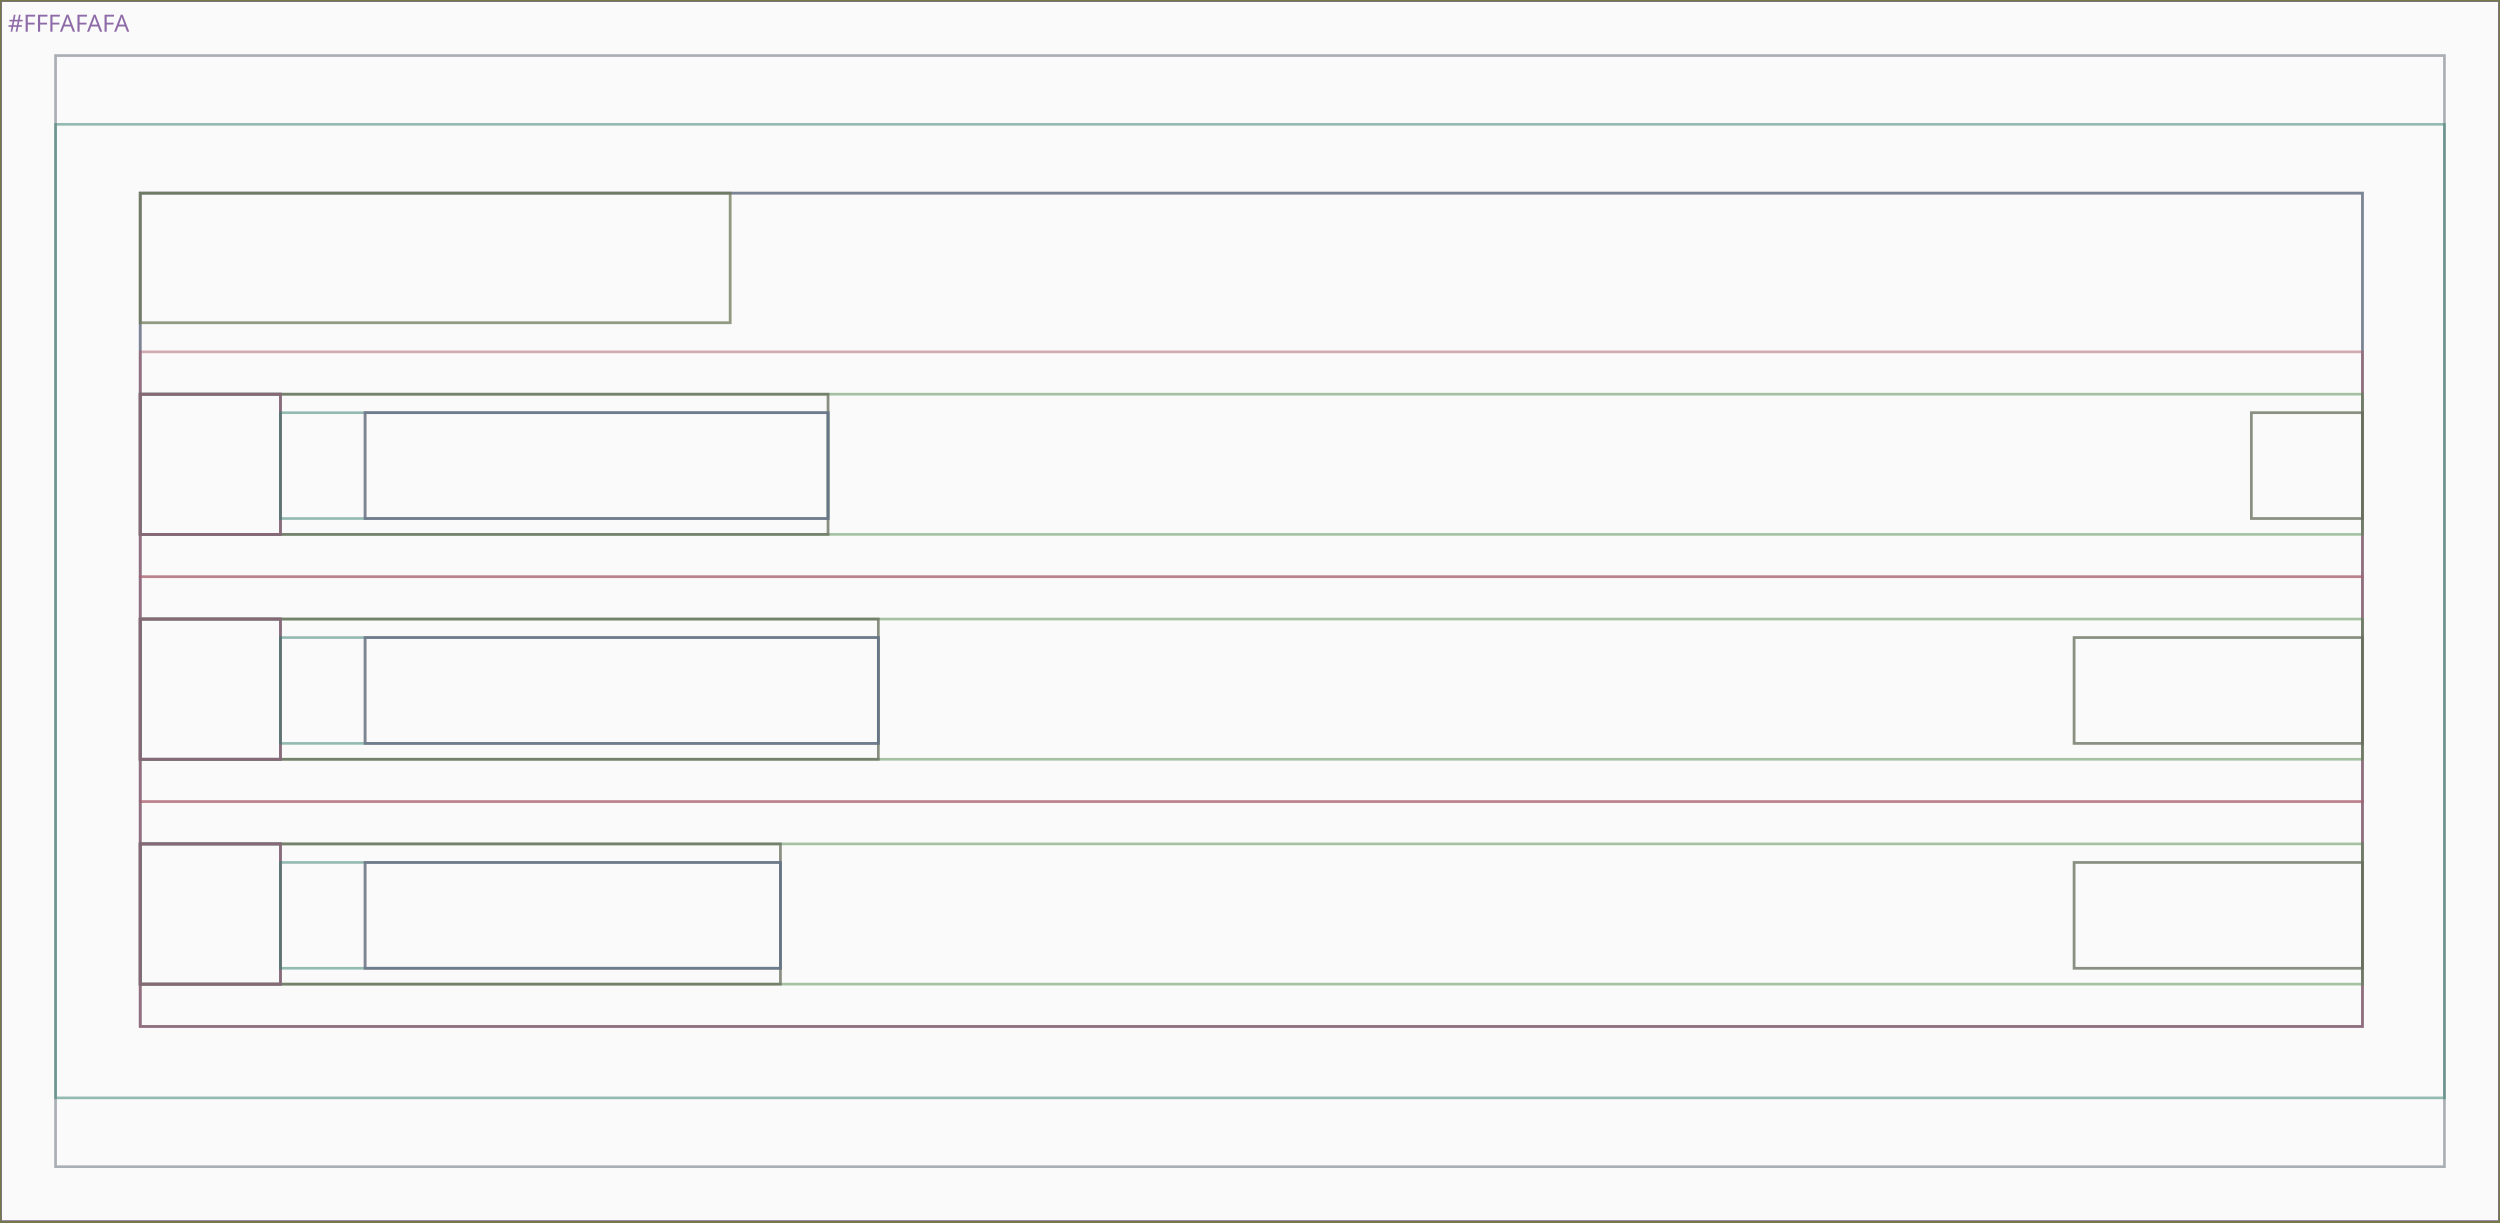
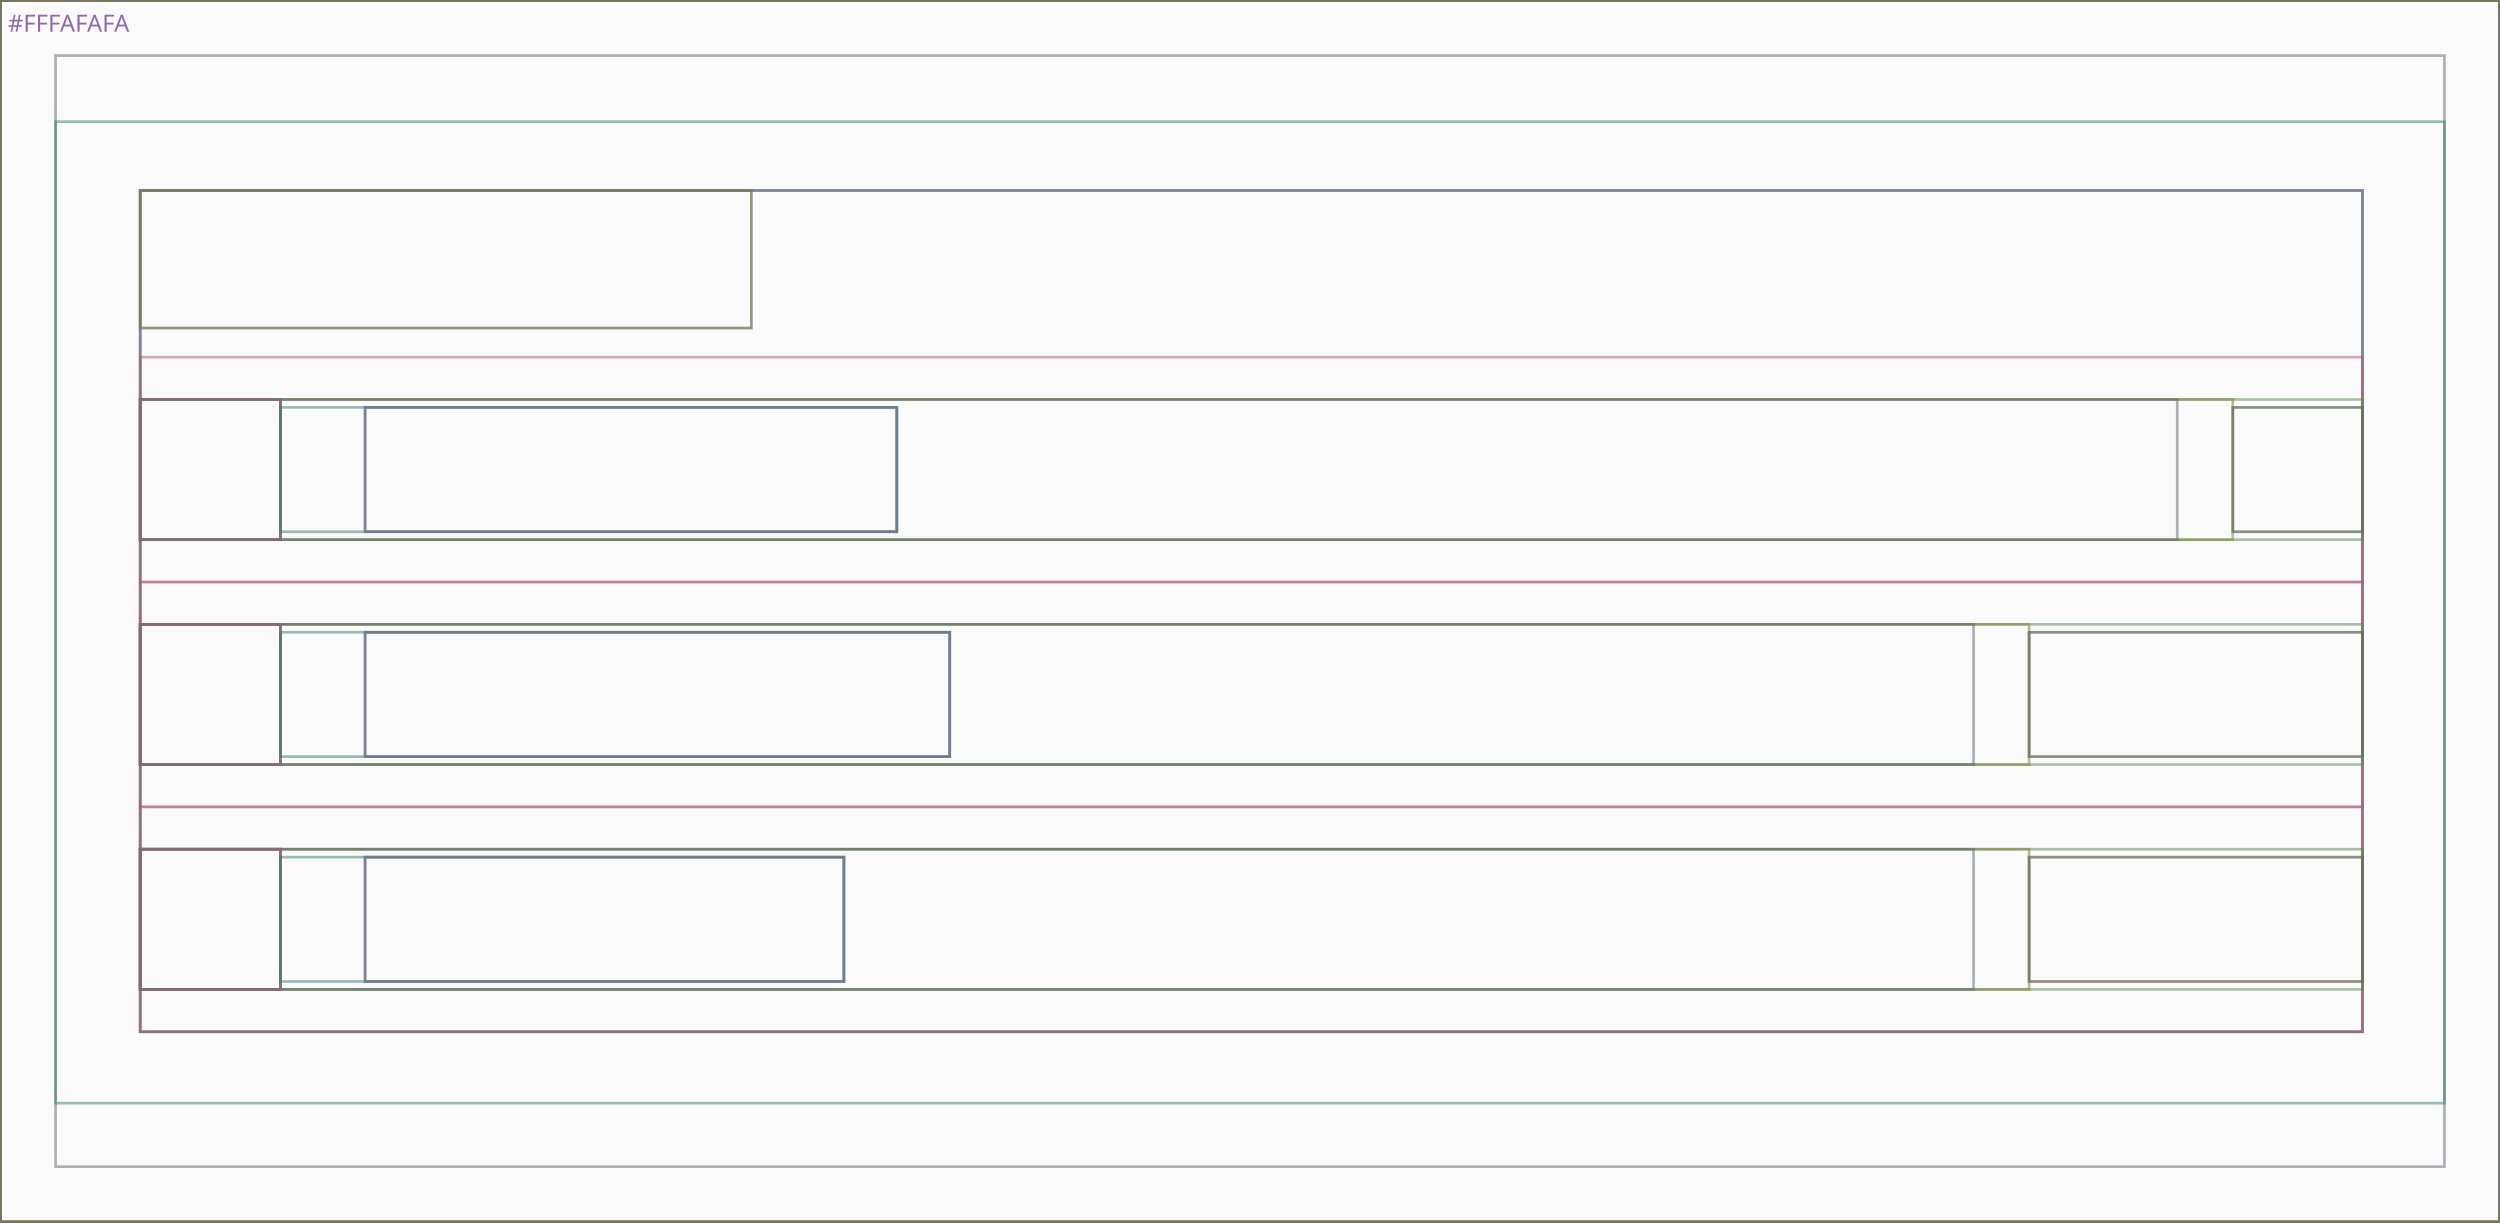
<svg xmlns="http://www.w3.org/2000/svg" viewBox="0 0 945 462" width="945" height="462" role="img" aria-label="HaCard/Entities layout wireframe">
  <rect width="945" height="462" fill="#ffffff" />
  <g>
    <rect x="0" y="0" width="945" height="462" fill="none" fill-opacity="0" stroke="#5B6470" stroke-width="1" stroke-opacity="0.5" />
  </g>
  <g>
    <rect x="0" y="0" width="945" height="462" fill="none" fill-opacity="0" stroke="#2E7D6B" stroke-width="1" stroke-opacity="0.5" />
  </g>
  <g>
    <rect x="0" y="0" width="945" height="462" fill="#FAFAFA" fill-opacity="1" stroke="#8E6BA8" stroke-width="1.5" stroke-opacity="1" />
    <text x="3" y="12" font-family="system-ui, sans-serif" font-size="9" fill="#8E6BA8">#FFFAFAFA</text>
  </g>
  <g>
    <rect x="0" y="0" width="945" height="462" fill="none" fill-opacity="0" stroke="#B0813B" stroke-width="1" stroke-opacity="0.5" />
  </g>
  <g>
    <rect x="0" y="0" width="945" height="462" fill="none" fill-opacity="0" stroke="#3B72A8" stroke-width="1" stroke-opacity="0.5" />
  </g>
  <g>
    <rect x="0" y="0" width="945" height="462" fill="none" fill-opacity="0" stroke="#A85B6B" stroke-width="1" stroke-opacity="0.5" />
  </g>
  <g>
    <rect x="0" y="0" width="945" height="462" fill="none" fill-opacity="0" stroke="#4F8A4A" stroke-width="1" stroke-opacity="0.5" />
  </g>
  <g>
    <rect x="0" y="0" width="945" height="462" fill="none" fill-opacity="0" stroke="#7A7A33" stroke-width="1" stroke-opacity="0.5" />
  </g>
  <g>
    <rect x="21" y="21" width="903" height="420" fill="none" fill-opacity="0" stroke="#5B6470" stroke-width="1" stroke-opacity="0.5" />
  </g>
  <g>
-     <rect x="21" y="47" width="903" height="368" fill="none" fill-opacity="0" stroke="#2E7D6B" stroke-width="1" stroke-opacity="0.5" />
+     <rect x="21" y="46" width="903" height="371" fill="none" fill-opacity="0" stroke="#2E7D6B" stroke-width="1" stroke-opacity="0.5" />
  </g>
  <g>
-     <rect x="53" y="73" width="840" height="315" fill="none" fill-opacity="0" stroke="#8E6BA8" stroke-width="1" stroke-opacity="0.5" />
+     <rect x="53" y="72" width="840" height="318" fill="none" fill-opacity="0" stroke="#8E6BA8" stroke-width="1" stroke-opacity="0.5" />
  </g>
  <g>
-     <rect x="53" y="73" width="840" height="315" fill="none" fill-opacity="0" stroke="#B0813B" stroke-width="1" stroke-opacity="0.5" />
+     <rect x="53" y="72" width="840" height="318" fill="none" fill-opacity="0" stroke="#B0813B" stroke-width="1" stroke-opacity="0.5" />
  </g>
  <g>
-     <rect x="53" y="73" width="840" height="315" fill="none" fill-opacity="0" stroke="#3B72A8" stroke-width="1" stroke-opacity="0.5" />
+     <rect x="53" y="72" width="840" height="318" fill="none" fill-opacity="0" stroke="#3B72A8" stroke-width="1" stroke-opacity="0.5" />
  </g>
  <g>
-     <rect x="53" y="73" width="223" height="49" fill="none" fill-opacity="0" stroke="#A85B6B" stroke-width="1" stroke-opacity="0.5" />
+     <rect x="53" y="72" width="231" height="52" fill="none" fill-opacity="0" stroke="#A85B6B" stroke-width="1" stroke-opacity="0.5" />
  </g>
  <g>
-     <rect x="53" y="73" width="223" height="49" fill="none" fill-opacity="0" stroke="#4F8A4A" stroke-width="1" stroke-opacity="0.5" />
+     <rect x="53" y="72" width="231" height="52" fill="none" fill-opacity="0" stroke="#4F8A4A" stroke-width="1" stroke-opacity="0.5" />
  </g>
  <g>
-     <rect x="53" y="133" width="840" height="85" fill="none" fill-opacity="0" stroke="#A85B6B" stroke-width="1" stroke-opacity="0.5" />
+     <rect x="53" y="135" width="840" height="85" fill="none" fill-opacity="0" stroke="#A85B6B" stroke-width="1" stroke-opacity="0.5" />
  </g>
  <g>
-     <rect x="53" y="149" width="840" height="53" fill="none" fill-opacity="0" stroke="#4F8A4A" stroke-width="1" stroke-opacity="0.5" />
+     <rect x="53" y="151" width="840" height="53" fill="none" fill-opacity="0" stroke="#4F8A4A" stroke-width="1" stroke-opacity="0.5" />
  </g>
  <g>
-     <rect x="53" y="149" width="260" height="53" fill="none" fill-opacity="0" stroke="#7A7A33" stroke-width="1" stroke-opacity="0.5" />
+     <rect x="53" y="151" width="791" height="53" fill="none" fill-opacity="0" stroke="#7A7A33" stroke-width="1" stroke-opacity="0.5" />
  </g>
  <g>
-     <rect x="53" y="149" width="260" height="53" fill="none" fill-opacity="0" stroke="#5B6470" stroke-width="1" stroke-opacity="0.5" />
+     <rect x="53" y="151" width="770" height="53" fill="none" fill-opacity="0" stroke="#5B6470" stroke-width="1" stroke-opacity="0.5" />
  </g>
  <g>
-     <rect x="53" y="149" width="53" height="53" fill="none" fill-opacity="0" stroke="#2E7D6B" stroke-width="1" stroke-opacity="0.5" />
+     <rect x="53" y="151" width="53" height="53" fill="none" fill-opacity="0" stroke="#2E7D6B" stroke-width="1" stroke-opacity="0.5" />
  </g>
  <g>
-     <rect x="53" y="149" width="53" height="53" fill="none" fill-opacity="0" stroke="#8E6BA8" stroke-width="1" stroke-opacity="0.5" />
+     <rect x="53" y="151" width="53" height="53" fill="none" fill-opacity="0" stroke="#8E6BA8" stroke-width="1" stroke-opacity="0.5" />
  </g>
  <g>
-     <rect x="53" y="149" width="53" height="53" fill="none" fill-opacity="0" stroke="#B0813B" stroke-width="1" stroke-opacity="0.5" />
+     <rect x="53" y="151" width="53" height="53" fill="none" fill-opacity="0" stroke="#B0813B" stroke-width="1" stroke-opacity="0.5" />
  </g>
  <g>
-     <rect x="53" y="149" width="53" height="53" fill="none" fill-opacity="0" stroke="#3B72A8" stroke-width="1" stroke-opacity="0.5" />
+     <rect x="53" y="151" width="53" height="53" fill="none" fill-opacity="0" stroke="#3B72A8" stroke-width="1" stroke-opacity="0.5" />
  </g>
  <g>
-     <rect x="53" y="149" width="53" height="53" fill="none" fill-opacity="0" stroke="#A85B6B" stroke-width="1" stroke-opacity="0.5" />
+     <rect x="53" y="151" width="53" height="53" fill="none" fill-opacity="0" stroke="#A85B6B" stroke-width="1" stroke-opacity="0.5" />
  </g>
  <g>
-     <rect x="106" y="156" width="207" height="40" fill="none" fill-opacity="0" stroke="#2E7D6B" stroke-width="1" stroke-opacity="0.5" />
+     <rect x="106" y="154" width="233" height="47" fill="none" fill-opacity="0" stroke="#2E7D6B" stroke-width="1" stroke-opacity="0.5" />
  </g>
  <g>
-     <rect x="138" y="156" width="175" height="40" fill="none" fill-opacity="0" stroke="#8E6BA8" stroke-width="1" stroke-opacity="0.5" />
+     <rect x="138" y="154" width="201" height="47" fill="none" fill-opacity="0" stroke="#8E6BA8" stroke-width="1" stroke-opacity="0.5" />
  </g>
  <g>
-     <rect x="138" y="156" width="175" height="40" fill="none" fill-opacity="0" stroke="#B0813B" stroke-width="1" stroke-opacity="0.5" />
+     <rect x="138" y="154" width="201" height="47" fill="none" fill-opacity="0" stroke="#B0813B" stroke-width="1" stroke-opacity="0.5" />
  </g>
  <g>
-     <rect x="138" y="156" width="175" height="40" fill="none" fill-opacity="0" stroke="#3B72A8" stroke-width="1" stroke-opacity="0.5" />
+     <rect x="138" y="154" width="201" height="47" fill="none" fill-opacity="0" stroke="#3B72A8" stroke-width="1" stroke-opacity="0.5" />
  </g>
  <g>
-     <rect x="851" y="156" width="42" height="40" fill="none" fill-opacity="0" stroke="#7A7A33" stroke-width="1" stroke-opacity="0.5" />
+     <rect x="844" y="154" width="49" height="47" fill="none" fill-opacity="0" stroke="#7A7A33" stroke-width="1" stroke-opacity="0.5" />
  </g>
  <g>
-     <rect x="851" y="156" width="42" height="40" fill="none" fill-opacity="0" stroke="#5B6470" stroke-width="1" stroke-opacity="0.5" />
+     <rect x="844" y="154" width="49" height="47" fill="none" fill-opacity="0" stroke="#5B6470" stroke-width="1" stroke-opacity="0.5" />
  </g>
  <g>
-     <rect x="53" y="218" width="840" height="85" fill="none" fill-opacity="0" stroke="#A85B6B" stroke-width="1" stroke-opacity="0.5" />
+     <rect x="53" y="220" width="840" height="85" fill="none" fill-opacity="0" stroke="#A85B6B" stroke-width="1" stroke-opacity="0.5" />
  </g>
  <g>
-     <rect x="53" y="234" width="840" height="53" fill="none" fill-opacity="0" stroke="#4F8A4A" stroke-width="1" stroke-opacity="0.5" />
+     <rect x="53" y="236" width="840" height="53" fill="none" fill-opacity="0" stroke="#4F8A4A" stroke-width="1" stroke-opacity="0.5" />
  </g>
  <g>
-     <rect x="53" y="234" width="279" height="53" fill="none" fill-opacity="0" stroke="#7A7A33" stroke-width="1" stroke-opacity="0.5" />
+     <rect x="53" y="236" width="714" height="53" fill="none" fill-opacity="0" stroke="#7A7A33" stroke-width="1" stroke-opacity="0.5" />
  </g>
  <g>
-     <rect x="53" y="234" width="279" height="53" fill="none" fill-opacity="0" stroke="#5B6470" stroke-width="1" stroke-opacity="0.5" />
+     <rect x="53" y="236" width="693" height="53" fill="none" fill-opacity="0" stroke="#5B6470" stroke-width="1" stroke-opacity="0.5" />
  </g>
  <g>
-     <rect x="53" y="234" width="53" height="53" fill="none" fill-opacity="0" stroke="#2E7D6B" stroke-width="1" stroke-opacity="0.5" />
+     <rect x="53" y="236" width="53" height="53" fill="none" fill-opacity="0" stroke="#2E7D6B" stroke-width="1" stroke-opacity="0.5" />
  </g>
  <g>
-     <rect x="53" y="234" width="53" height="53" fill="none" fill-opacity="0" stroke="#8E6BA8" stroke-width="1" stroke-opacity="0.5" />
+     <rect x="53" y="236" width="53" height="53" fill="none" fill-opacity="0" stroke="#8E6BA8" stroke-width="1" stroke-opacity="0.5" />
  </g>
  <g>
-     <rect x="53" y="234" width="53" height="53" fill="none" fill-opacity="0" stroke="#B0813B" stroke-width="1" stroke-opacity="0.5" />
+     <rect x="53" y="236" width="53" height="53" fill="none" fill-opacity="0" stroke="#B0813B" stroke-width="1" stroke-opacity="0.5" />
  </g>
  <g>
-     <rect x="53" y="234" width="53" height="53" fill="none" fill-opacity="0" stroke="#3B72A8" stroke-width="1" stroke-opacity="0.5" />
+     <rect x="53" y="236" width="53" height="53" fill="none" fill-opacity="0" stroke="#3B72A8" stroke-width="1" stroke-opacity="0.5" />
  </g>
  <g>
-     <rect x="53" y="234" width="53" height="53" fill="none" fill-opacity="0" stroke="#A85B6B" stroke-width="1" stroke-opacity="0.5" />
+     <rect x="53" y="236" width="53" height="53" fill="none" fill-opacity="0" stroke="#A85B6B" stroke-width="1" stroke-opacity="0.5" />
  </g>
  <g>
-     <rect x="106" y="241" width="226" height="40" fill="none" fill-opacity="0" stroke="#2E7D6B" stroke-width="1" stroke-opacity="0.5" />
+     <rect x="106" y="239" width="253" height="47" fill="none" fill-opacity="0" stroke="#2E7D6B" stroke-width="1" stroke-opacity="0.5" />
  </g>
  <g>
-     <rect x="138" y="241" width="194" height="40" fill="none" fill-opacity="0" stroke="#8E6BA8" stroke-width="1" stroke-opacity="0.5" />
+     <rect x="138" y="239" width="221" height="47" fill="none" fill-opacity="0" stroke="#8E6BA8" stroke-width="1" stroke-opacity="0.5" />
  </g>
  <g>
-     <rect x="138" y="241" width="194" height="40" fill="none" fill-opacity="0" stroke="#B0813B" stroke-width="1" stroke-opacity="0.5" />
+     <rect x="138" y="239" width="221" height="47" fill="none" fill-opacity="0" stroke="#B0813B" stroke-width="1" stroke-opacity="0.5" />
  </g>
  <g>
-     <rect x="138" y="241" width="194" height="40" fill="none" fill-opacity="0" stroke="#3B72A8" stroke-width="1" stroke-opacity="0.5" />
+     <rect x="138" y="239" width="221" height="47" fill="none" fill-opacity="0" stroke="#3B72A8" stroke-width="1" stroke-opacity="0.5" />
  </g>
  <g>
-     <rect x="784" y="241" width="109" height="40" fill="none" fill-opacity="0" stroke="#7A7A33" stroke-width="1" stroke-opacity="0.5" />
+     <rect x="767" y="239" width="126" height="47" fill="none" fill-opacity="0" stroke="#7A7A33" stroke-width="1" stroke-opacity="0.5" />
  </g>
  <g>
-     <rect x="784" y="241" width="109" height="40" fill="none" fill-opacity="0" stroke="#5B6470" stroke-width="1" stroke-opacity="0.5" />
+     <rect x="767" y="239" width="126" height="47" fill="none" fill-opacity="0" stroke="#5B6470" stroke-width="1" stroke-opacity="0.5" />
  </g>
  <g>
-     <rect x="53" y="303" width="840" height="85" fill="none" fill-opacity="0" stroke="#A85B6B" stroke-width="1" stroke-opacity="0.5" />
+     <rect x="53" y="305" width="840" height="85" fill="none" fill-opacity="0" stroke="#A85B6B" stroke-width="1" stroke-opacity="0.5" />
  </g>
  <g>
-     <rect x="53" y="319" width="840" height="53" fill="none" fill-opacity="0" stroke="#4F8A4A" stroke-width="1" stroke-opacity="0.5" />
+     <rect x="53" y="321" width="840" height="53" fill="none" fill-opacity="0" stroke="#4F8A4A" stroke-width="1" stroke-opacity="0.5" />
  </g>
  <g>
-     <rect x="53" y="319" width="242" height="53" fill="none" fill-opacity="0" stroke="#7A7A33" stroke-width="1" stroke-opacity="0.5" />
+     <rect x="53" y="321" width="714" height="53" fill="none" fill-opacity="0" stroke="#7A7A33" stroke-width="1" stroke-opacity="0.5" />
  </g>
  <g>
-     <rect x="53" y="319" width="242" height="53" fill="none" fill-opacity="0" stroke="#5B6470" stroke-width="1" stroke-opacity="0.5" />
+     <rect x="53" y="321" width="693" height="53" fill="none" fill-opacity="0" stroke="#5B6470" stroke-width="1" stroke-opacity="0.5" />
  </g>
  <g>
-     <rect x="53" y="319" width="53" height="53" fill="none" fill-opacity="0" stroke="#2E7D6B" stroke-width="1" stroke-opacity="0.5" />
+     <rect x="53" y="321" width="53" height="53" fill="none" fill-opacity="0" stroke="#2E7D6B" stroke-width="1" stroke-opacity="0.5" />
  </g>
  <g>
-     <rect x="53" y="319" width="53" height="53" fill="none" fill-opacity="0" stroke="#8E6BA8" stroke-width="1" stroke-opacity="0.5" />
+     <rect x="53" y="321" width="53" height="53" fill="none" fill-opacity="0" stroke="#8E6BA8" stroke-width="1" stroke-opacity="0.5" />
  </g>
  <g>
-     <rect x="53" y="319" width="53" height="53" fill="none" fill-opacity="0" stroke="#B0813B" stroke-width="1" stroke-opacity="0.5" />
+     <rect x="53" y="321" width="53" height="53" fill="none" fill-opacity="0" stroke="#B0813B" stroke-width="1" stroke-opacity="0.5" />
  </g>
  <g>
-     <rect x="53" y="319" width="53" height="53" fill="none" fill-opacity="0" stroke="#3B72A8" stroke-width="1" stroke-opacity="0.5" />
+     <rect x="53" y="321" width="53" height="53" fill="none" fill-opacity="0" stroke="#3B72A8" stroke-width="1" stroke-opacity="0.5" />
  </g>
  <g>
-     <rect x="53" y="319" width="53" height="53" fill="none" fill-opacity="0" stroke="#A85B6B" stroke-width="1" stroke-opacity="0.5" />
+     <rect x="53" y="321" width="53" height="53" fill="none" fill-opacity="0" stroke="#A85B6B" stroke-width="1" stroke-opacity="0.5" />
  </g>
  <g>
-     <rect x="106" y="326" width="189" height="40" fill="none" fill-opacity="0" stroke="#2E7D6B" stroke-width="1" stroke-opacity="0.5" />
+     <rect x="106" y="324" width="213" height="47" fill="none" fill-opacity="0" stroke="#2E7D6B" stroke-width="1" stroke-opacity="0.5" />
  </g>
  <g>
-     <rect x="138" y="326" width="157" height="40" fill="none" fill-opacity="0" stroke="#8E6BA8" stroke-width="1" stroke-opacity="0.5" />
+     <rect x="138" y="324" width="181" height="47" fill="none" fill-opacity="0" stroke="#8E6BA8" stroke-width="1" stroke-opacity="0.5" />
  </g>
  <g>
-     <rect x="138" y="326" width="157" height="40" fill="none" fill-opacity="0" stroke="#B0813B" stroke-width="1" stroke-opacity="0.5" />
+     <rect x="138" y="324" width="181" height="47" fill="none" fill-opacity="0" stroke="#B0813B" stroke-width="1" stroke-opacity="0.5" />
  </g>
  <g>
-     <rect x="138" y="326" width="157" height="40" fill="none" fill-opacity="0" stroke="#3B72A8" stroke-width="1" stroke-opacity="0.5" />
+     <rect x="138" y="324" width="181" height="47" fill="none" fill-opacity="0" stroke="#3B72A8" stroke-width="1" stroke-opacity="0.5" />
  </g>
  <g>
-     <rect x="784" y="326" width="109" height="40" fill="none" fill-opacity="0" stroke="#7A7A33" stroke-width="1" stroke-opacity="0.5" />
+     <rect x="767" y="324" width="126" height="47" fill="none" fill-opacity="0" stroke="#7A7A33" stroke-width="1" stroke-opacity="0.5" />
  </g>
  <g>
-     <rect x="784" y="326" width="109" height="40" fill="none" fill-opacity="0" stroke="#5B6470" stroke-width="1" stroke-opacity="0.5" />
+     <rect x="767" y="324" width="126" height="47" fill="none" fill-opacity="0" stroke="#5B6470" stroke-width="1" stroke-opacity="0.5" />
  </g>
</svg>
